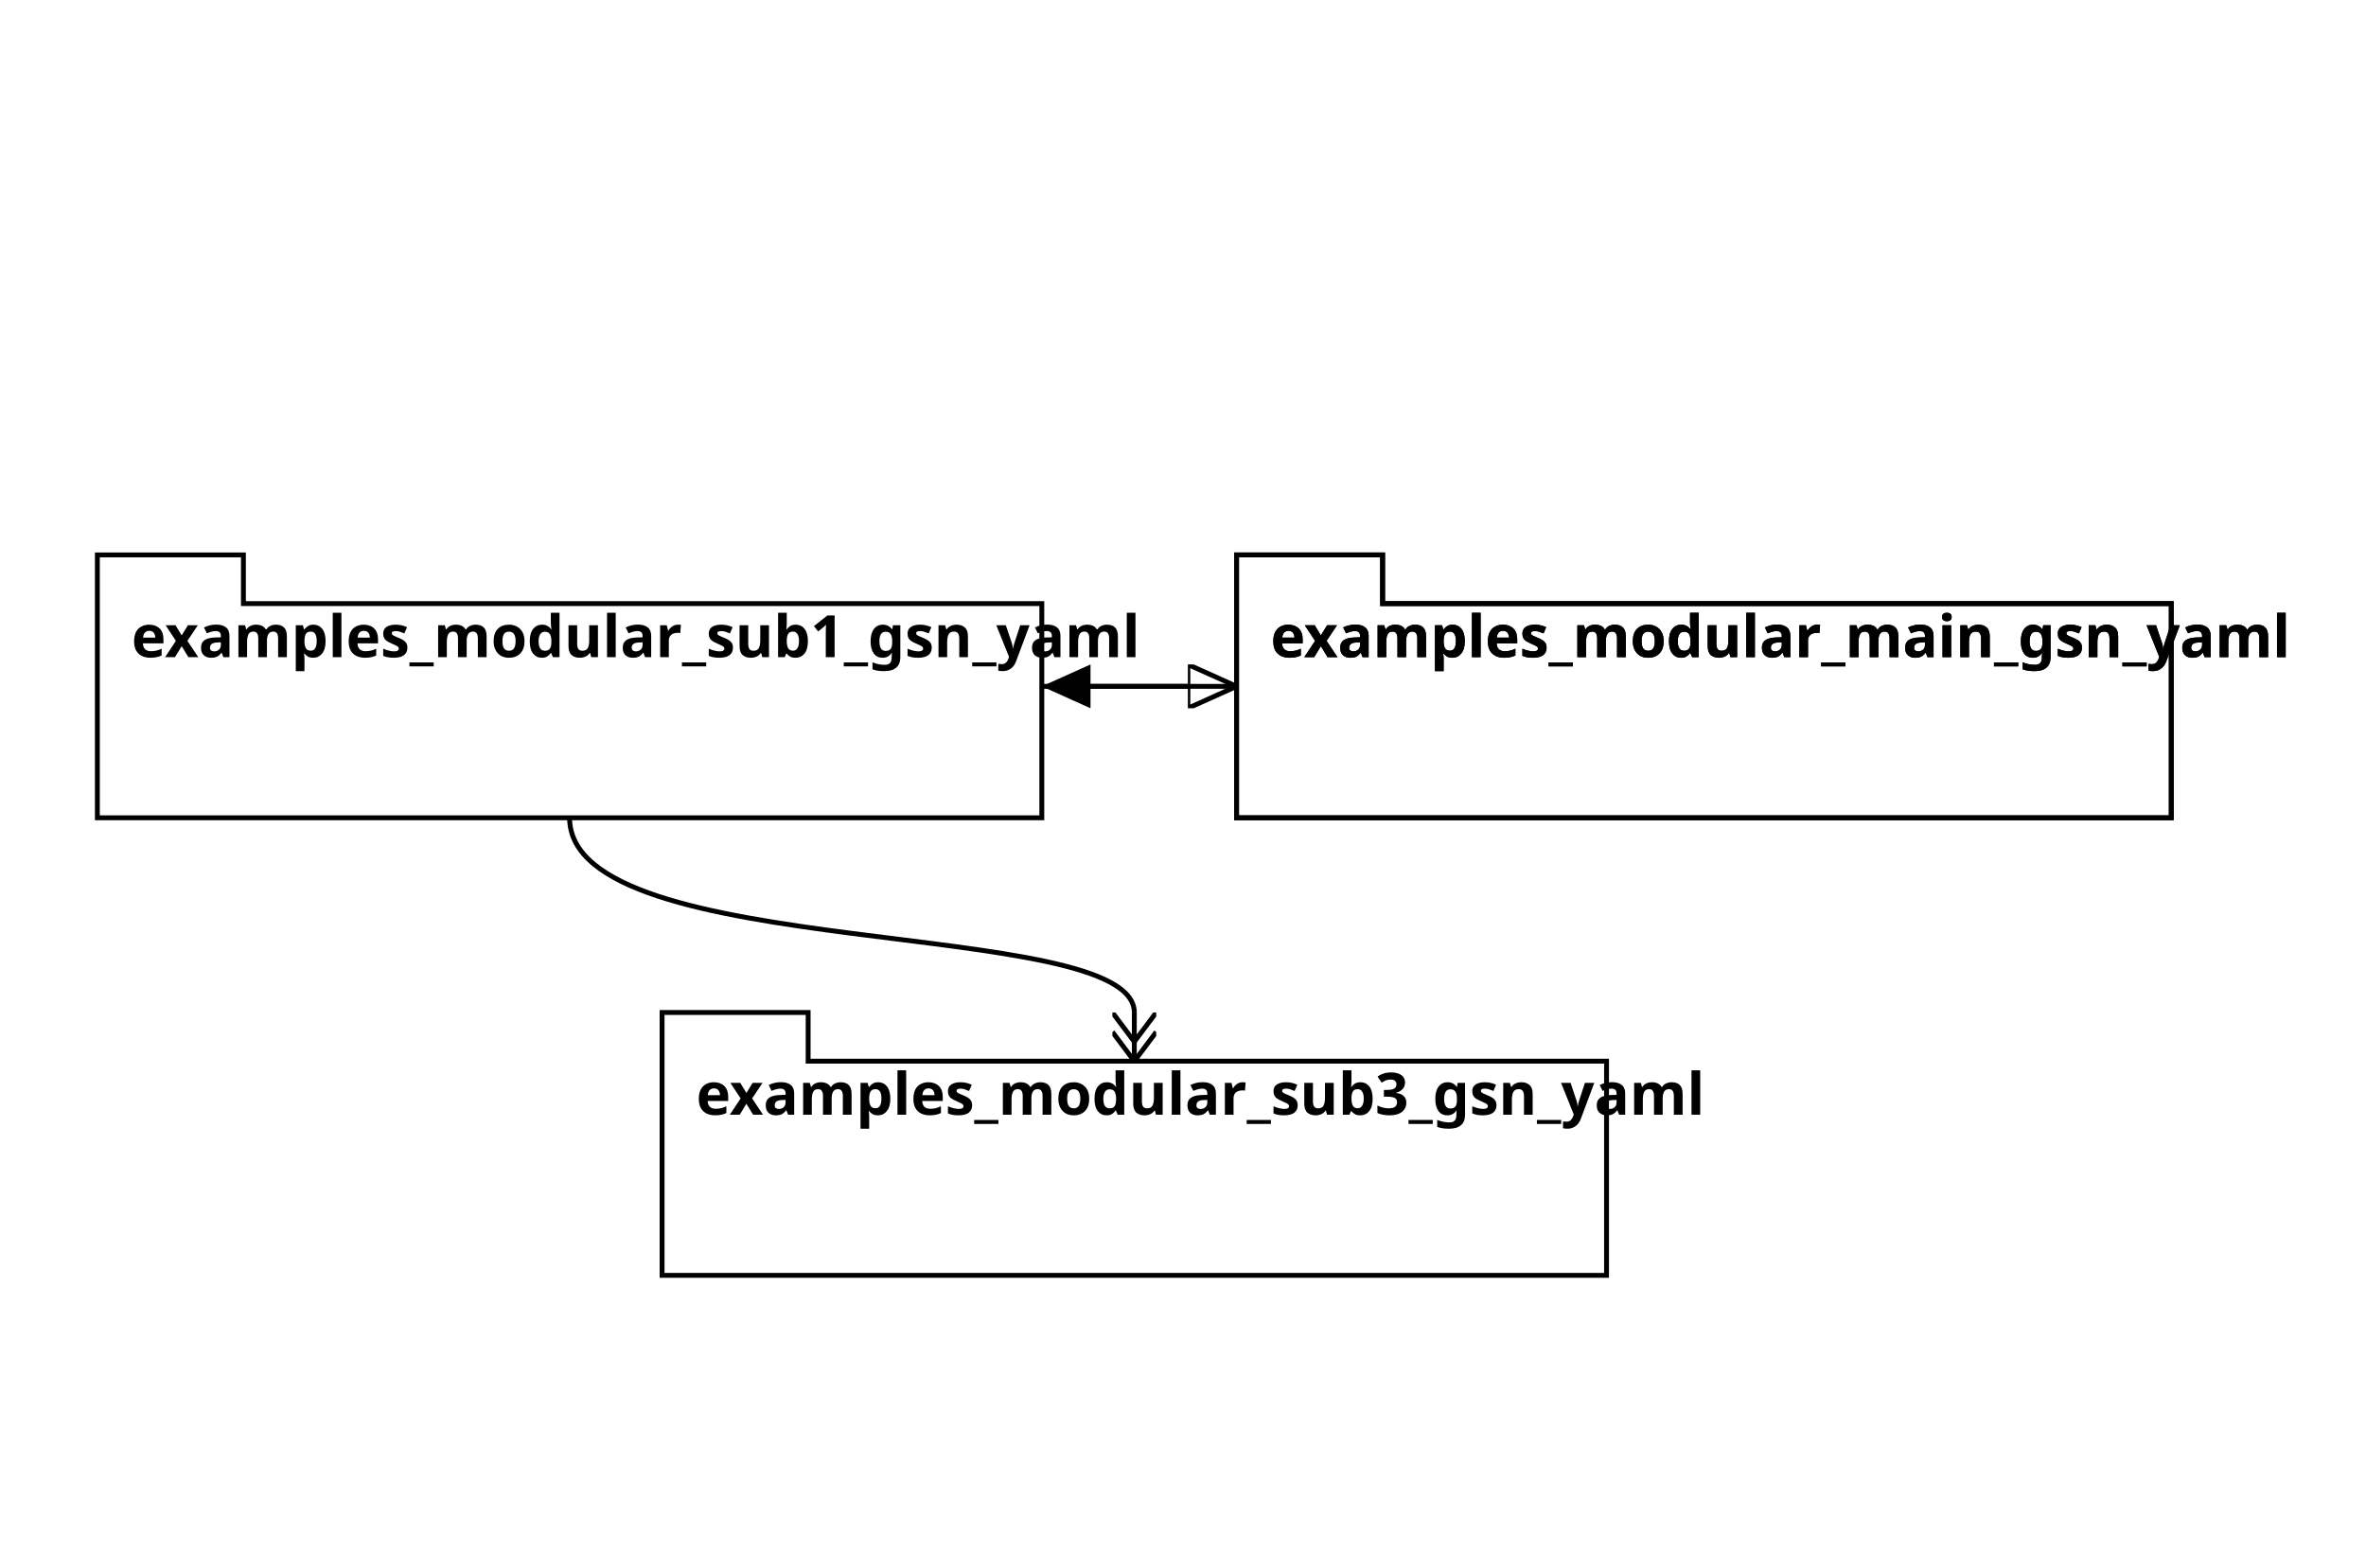
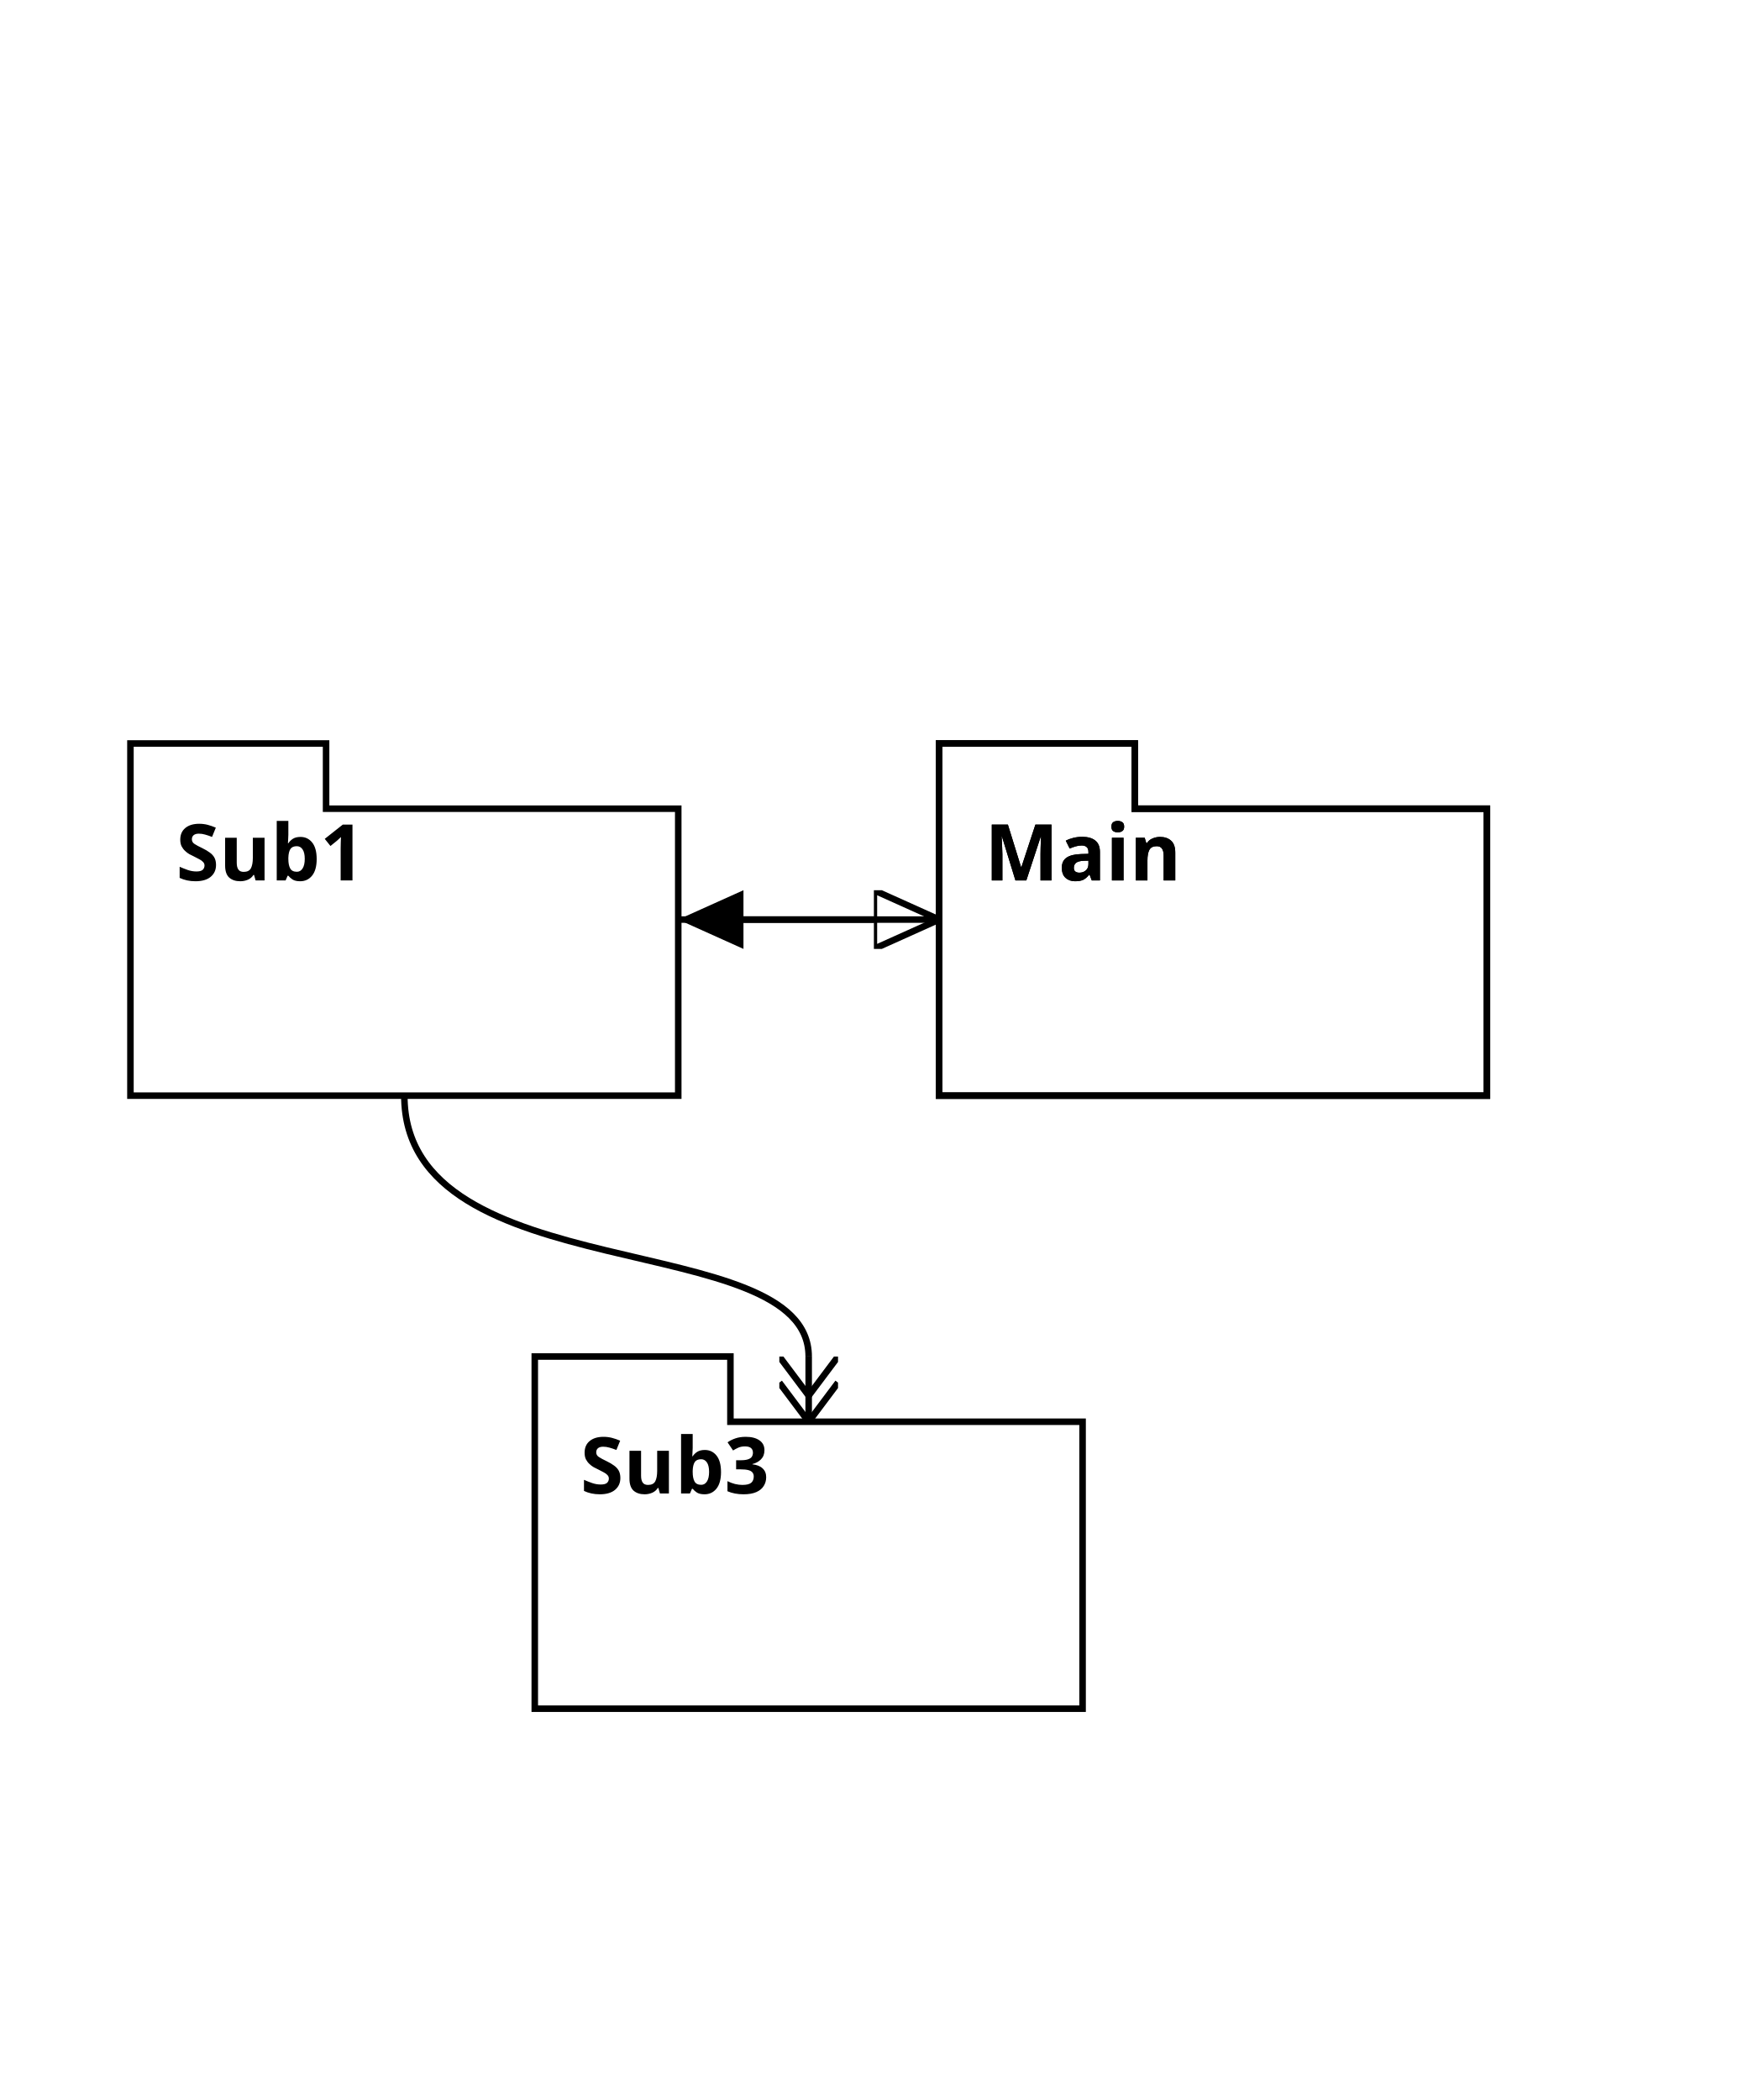
- <svg xmlns="http://www.w3.org/2000/svg" viewBox="0 0 486 322">
+ <svg xmlns="http://www.w3.org/2000/svg" viewBox="0 0 268 322">
  <symbol id="module_icon" viewbox="0 0 20 20">
    <rect fill="lightgrey" height="5" stroke="black" stroke-width="1" width="10" x="0" y="0" />
    <rect fill="lightgrey" height="10" stroke="black" stroke-width="1" width="20" x="0" y="5" />
  </symbol>
  <marker id="composite_arrow" markerHeight="9" markerUnits="users_posaceOnUse" markerWidth="10" orient="auto" refX="0" refY="4.5">
    <polyline fill="none" points="0 0, 6 4.5, 0 9" stroke="black" stroke-width="1" />
    <polyline fill="none" points="4 0, 10 4.5, 4 9" stroke="black" stroke-width="1" />
    <polyline fill="none" points="0 4.5, 10 4.5" stroke="black" stroke-width="1" />
  </marker>
  <marker id="supportedby_arrow" markerHeight="9" markerUnits="users_posaceOnUse" markerWidth="10" orient="auto" refX="0" refY="4.5">
    <polyline fill="black" points="0 0, 10 4.5, 0 9" />
  </marker>
  <marker id="incontextof_arrow" markerHeight="9" markerUnits="users_posaceOnUse" markerWidth="10" orient="auto" refX="0" refY="4.5">
    <polyline fill="none" points="0 0, 10 4.5, 0 9, 0 0" stroke="black" stroke-width="1" />
  </marker>
-   <g class="gsnelem gsnmodule" id="node_examples_modular_main_gsn_yaml">
-     <path class="border" d="M254,114 h30 v10 L446,124 L446,168 L254,168 z" fill="none" stroke="black" stroke-width="1" />
-     <text font-family="AppleSystemUIFont" font-size="12" font-weight="bold" textLength="179" x="261" y="135">
- examples_modular_main_gsn_yaml
+   <g class="gsnelem gsnmodule" id="node_Main">
+     <path class="border" d="M144,114 h30 v10 L228,124 L228,168 L144,168 z" fill="none" stroke="black" stroke-width="1" />
+     <text font-family="AppleSystemUIFont" font-size="12" font-weight="bold" textLength="24" x="151" y="135">
+ Main
</text>
  </g>
-   <g class="gsnelem gsnmodule" id="node_examples_modular_sub1_gsn_yaml">
-     <path class="border" d="M20,114 h30 v10 L214,124 L214,168 L20,168 z" fill="none" stroke="black" stroke-width="1" />
-     <text font-family="AppleSystemUIFont" font-size="12" font-weight="bold" textLength="180" x="27" y="135">
- examples_modular_sub1_gsn_yaml
+   <g class="gsnelem gsnmodule" id="node_Sub1">
+     <path class="border" d="M20,114 h30 v10 L104,124 L104,168 L20,168 z" fill="none" stroke="black" stroke-width="1" />
+     <text font-family="AppleSystemUIFont" font-size="12" font-weight="bold" textLength="25" x="27" y="135">
+ Sub1
</text>
  </g>
-   <g class="gsnelem gsnmodule" id="node_examples_modular_main_gsn_yaml">
-     <path class="border" d="M254,114 h30 v10 L446,124 L446,168 L254,168 z" fill="none" stroke="black" stroke-width="1" />
-     <text font-family="AppleSystemUIFont" font-size="12" font-weight="bold" textLength="179" x="261" y="135">
- examples_modular_main_gsn_yaml
+   <g class="gsnelem gsnmodule" id="node_Main">
+     <path class="border" d="M144,114 h30 v10 L228,124 L228,168 L144,168 z" fill="none" stroke="black" stroke-width="1" />
+     <text font-family="AppleSystemUIFont" font-size="12" font-weight="bold" textLength="24" x="151" y="135">
+ Main
</text>
  </g>
-   <g class="gsnelem gsnmodule" id="node_examples_modular_sub3_gsn_yaml">
-     <path class="border" d="M136,208 h30 v10 L330,218 L330,262 L136,262 z" fill="none" stroke="black" stroke-width="1" />
-     <text font-family="AppleSystemUIFont" font-size="12" font-weight="bold" textLength="180" x="143" y="229">
- examples_modular_sub3_gsn_yaml
+   <g class="gsnelem gsnmodule" id="node_Sub3">
+     <path class="border" d="M82,208 h30 v10 L166,218 L166,262 L82,262 z" fill="none" stroke="black" stroke-width="1" />
+     <text font-family="AppleSystemUIFont" font-size="12" font-weight="bold" textLength="26" x="89" y="229">
+ Sub3
</text>
  </g>
-   <path class="gsnedge gsninctxt" d="M254,141 C254,141,244,141,224,141" fill="none" marker-end="url(#supportedby_arrow)" stroke="black" stroke-width="1" />
-   <path class="gsnedge gsnspby" d="M214,141 C214,141,224,141,244,141" fill="none" marker-end="url(#incontextof_arrow)" stroke="black" stroke-width="1" />
-   <path class="gsnedge gsncomposite" d="M117,168 C117,198,233,188,233,208" fill="none" marker-end="url(#composite_arrow)" stroke="black" stroke-width="1" />
+   <path class="gsnedge gsninctxt" d="M144,141 C144,141,134,141,114,141" fill="none" marker-end="url(#supportedby_arrow)" stroke="black" stroke-width="1" />
+   <path class="gsnedge gsnspby" d="M104,141 C104,141,114,141,134,141" fill="none" marker-end="url(#incontextof_arrow)" stroke="black" stroke-width="1" />
+   <path class="gsnedge gsncomposite" d="M62,168 C62,198,124,188,124,208" fill="none" marker-end="url(#composite_arrow)" stroke="black" stroke-width="1" />
</svg>
